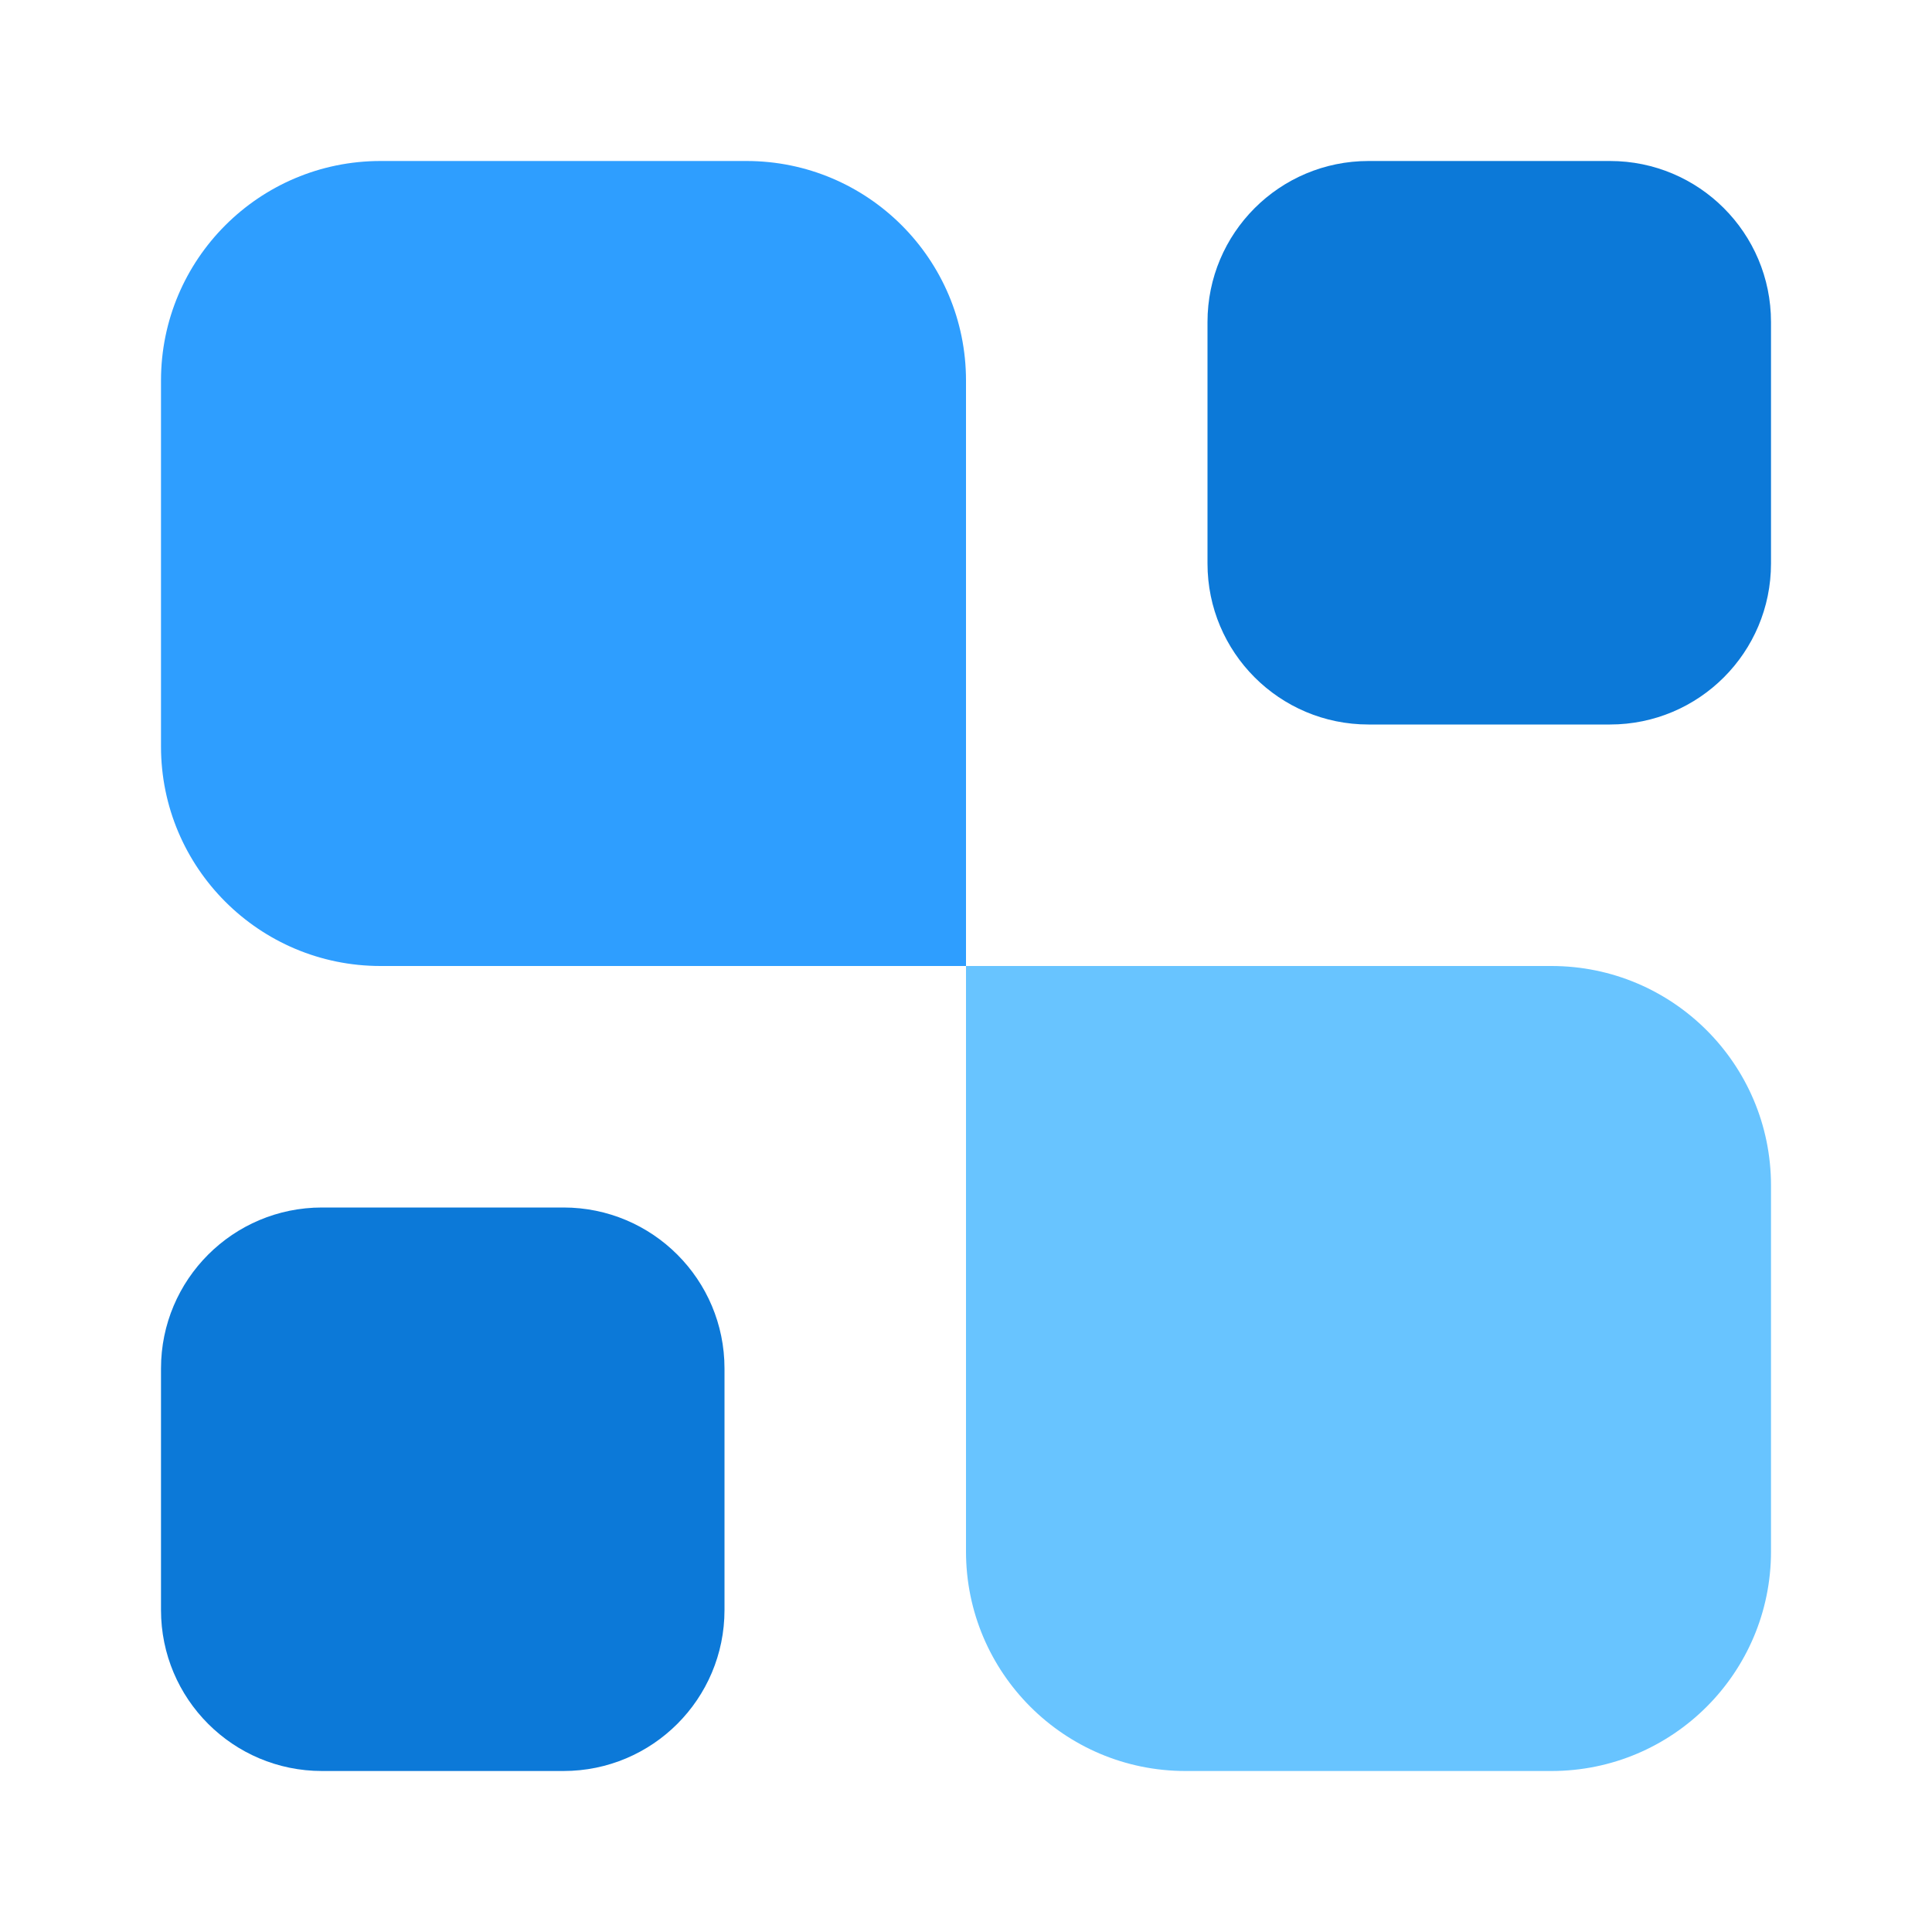
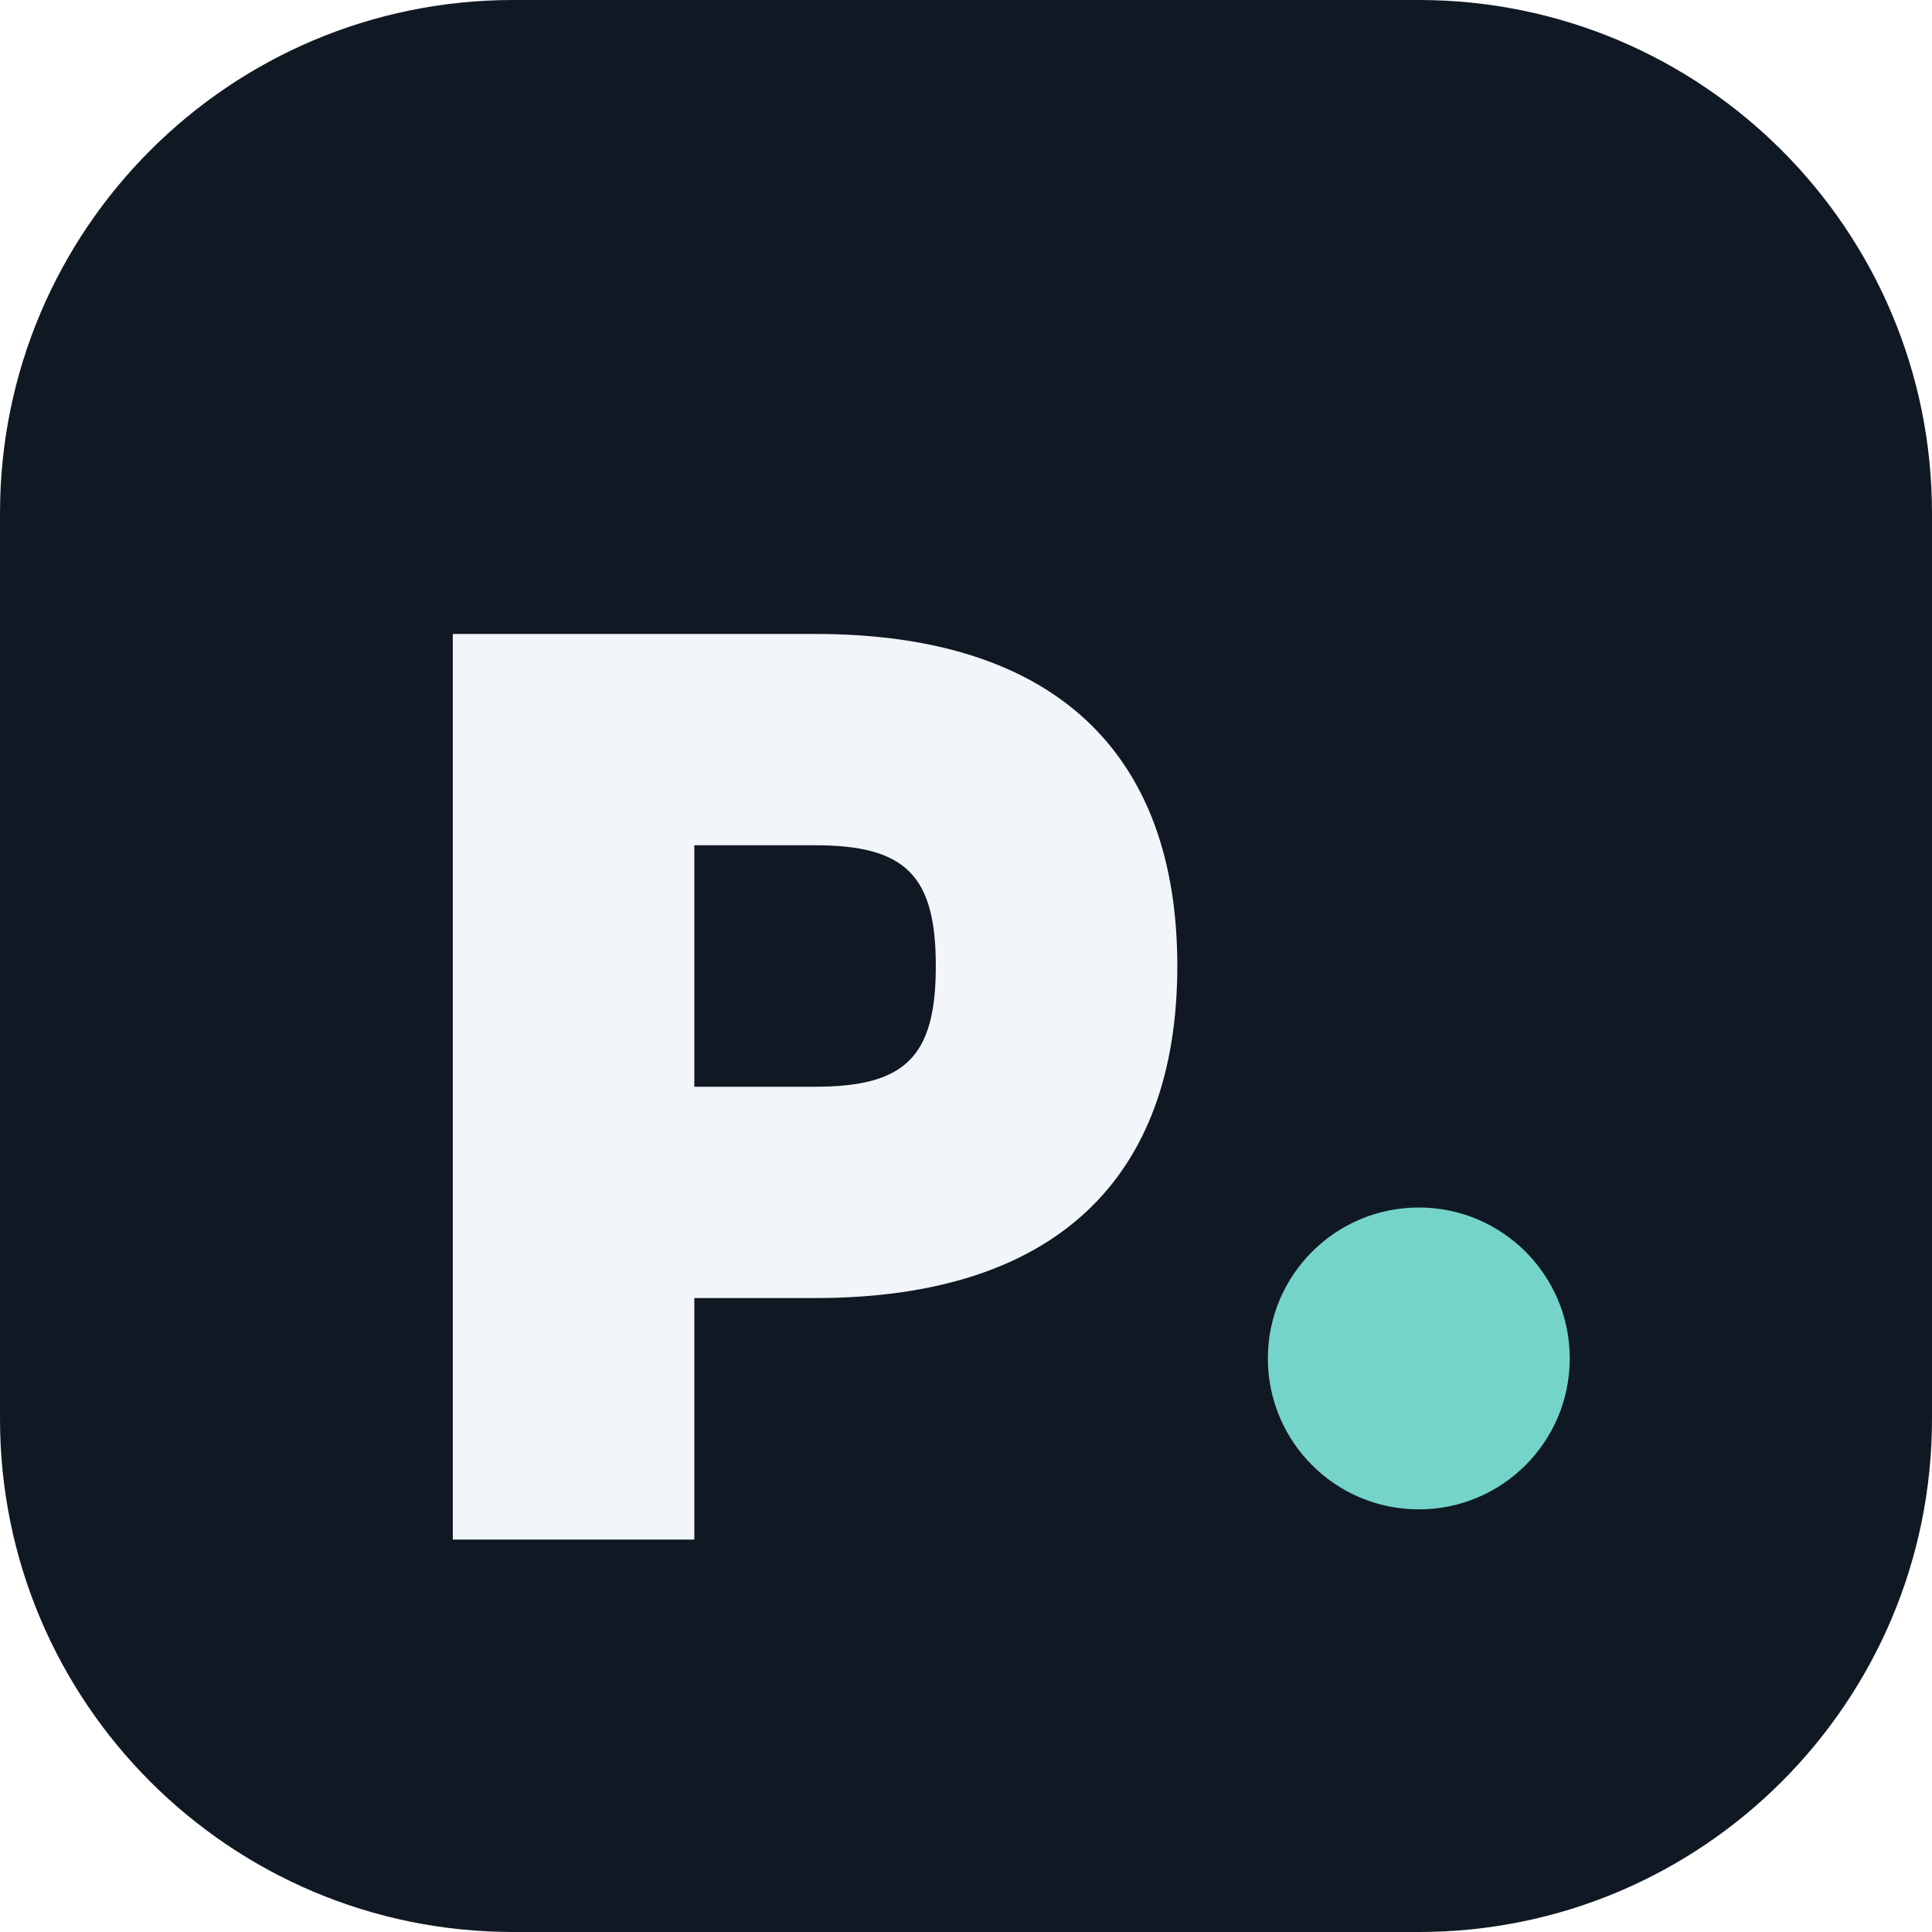
- <svg xmlns="http://www.w3.org/2000/svg" width="24" height="24" viewBox="0 0 24 24" fill="none">
-   <path d="M22 19.273C22 20.779 20.779 22 19.273 22H14.727C13.221 22 12 20.779 12 19.273V12H19.273C20.779 12 22 13.221 22 14.727V19.273Z" fill="#68C4FF" />
-   <path d="M20 2C21.105 2 22 2.895 22 4V7C22 8.105 21.105 9 20 9H17C15.895 9 15 8.105 15 7V4C15 2.895 15.895 2 17 2H20Z" fill="#0C79D8" />
-   <path d="M7 15C8.105 15 9 15.895 9 17V20C9 21.105 8.105 22 7 22H4C2.895 22 2 21.105 2 20V17C2 15.895 2.895 15 4 15H7Z" fill="#0C79D8" />
-   <path d="M12 12H4.727C3.221 12 2 10.779 2 9.273V4.727C2 3.221 3.221 2 4.727 2H9.273C10.779 2 12 3.221 12 4.727V12Z" fill="#2E9EFF" />
+ <svg xmlns="http://www.w3.org/2000/svg" viewBox="0 0 64 64">
+   <rect width="64" height="64" rx="17" fill="#101923" />
+   <path d="M15 21h12c8 0 12 4 12 11s-4 11-12 11h-4v8h-8V21Zm8 7v8h4c3 0 4-1 4-4s-1-4-4-4h-4Z" fill="#f2f5fa" />
+   <circle cx="47" cy="45" r="5" fill="#75d4ca" />
</svg>
